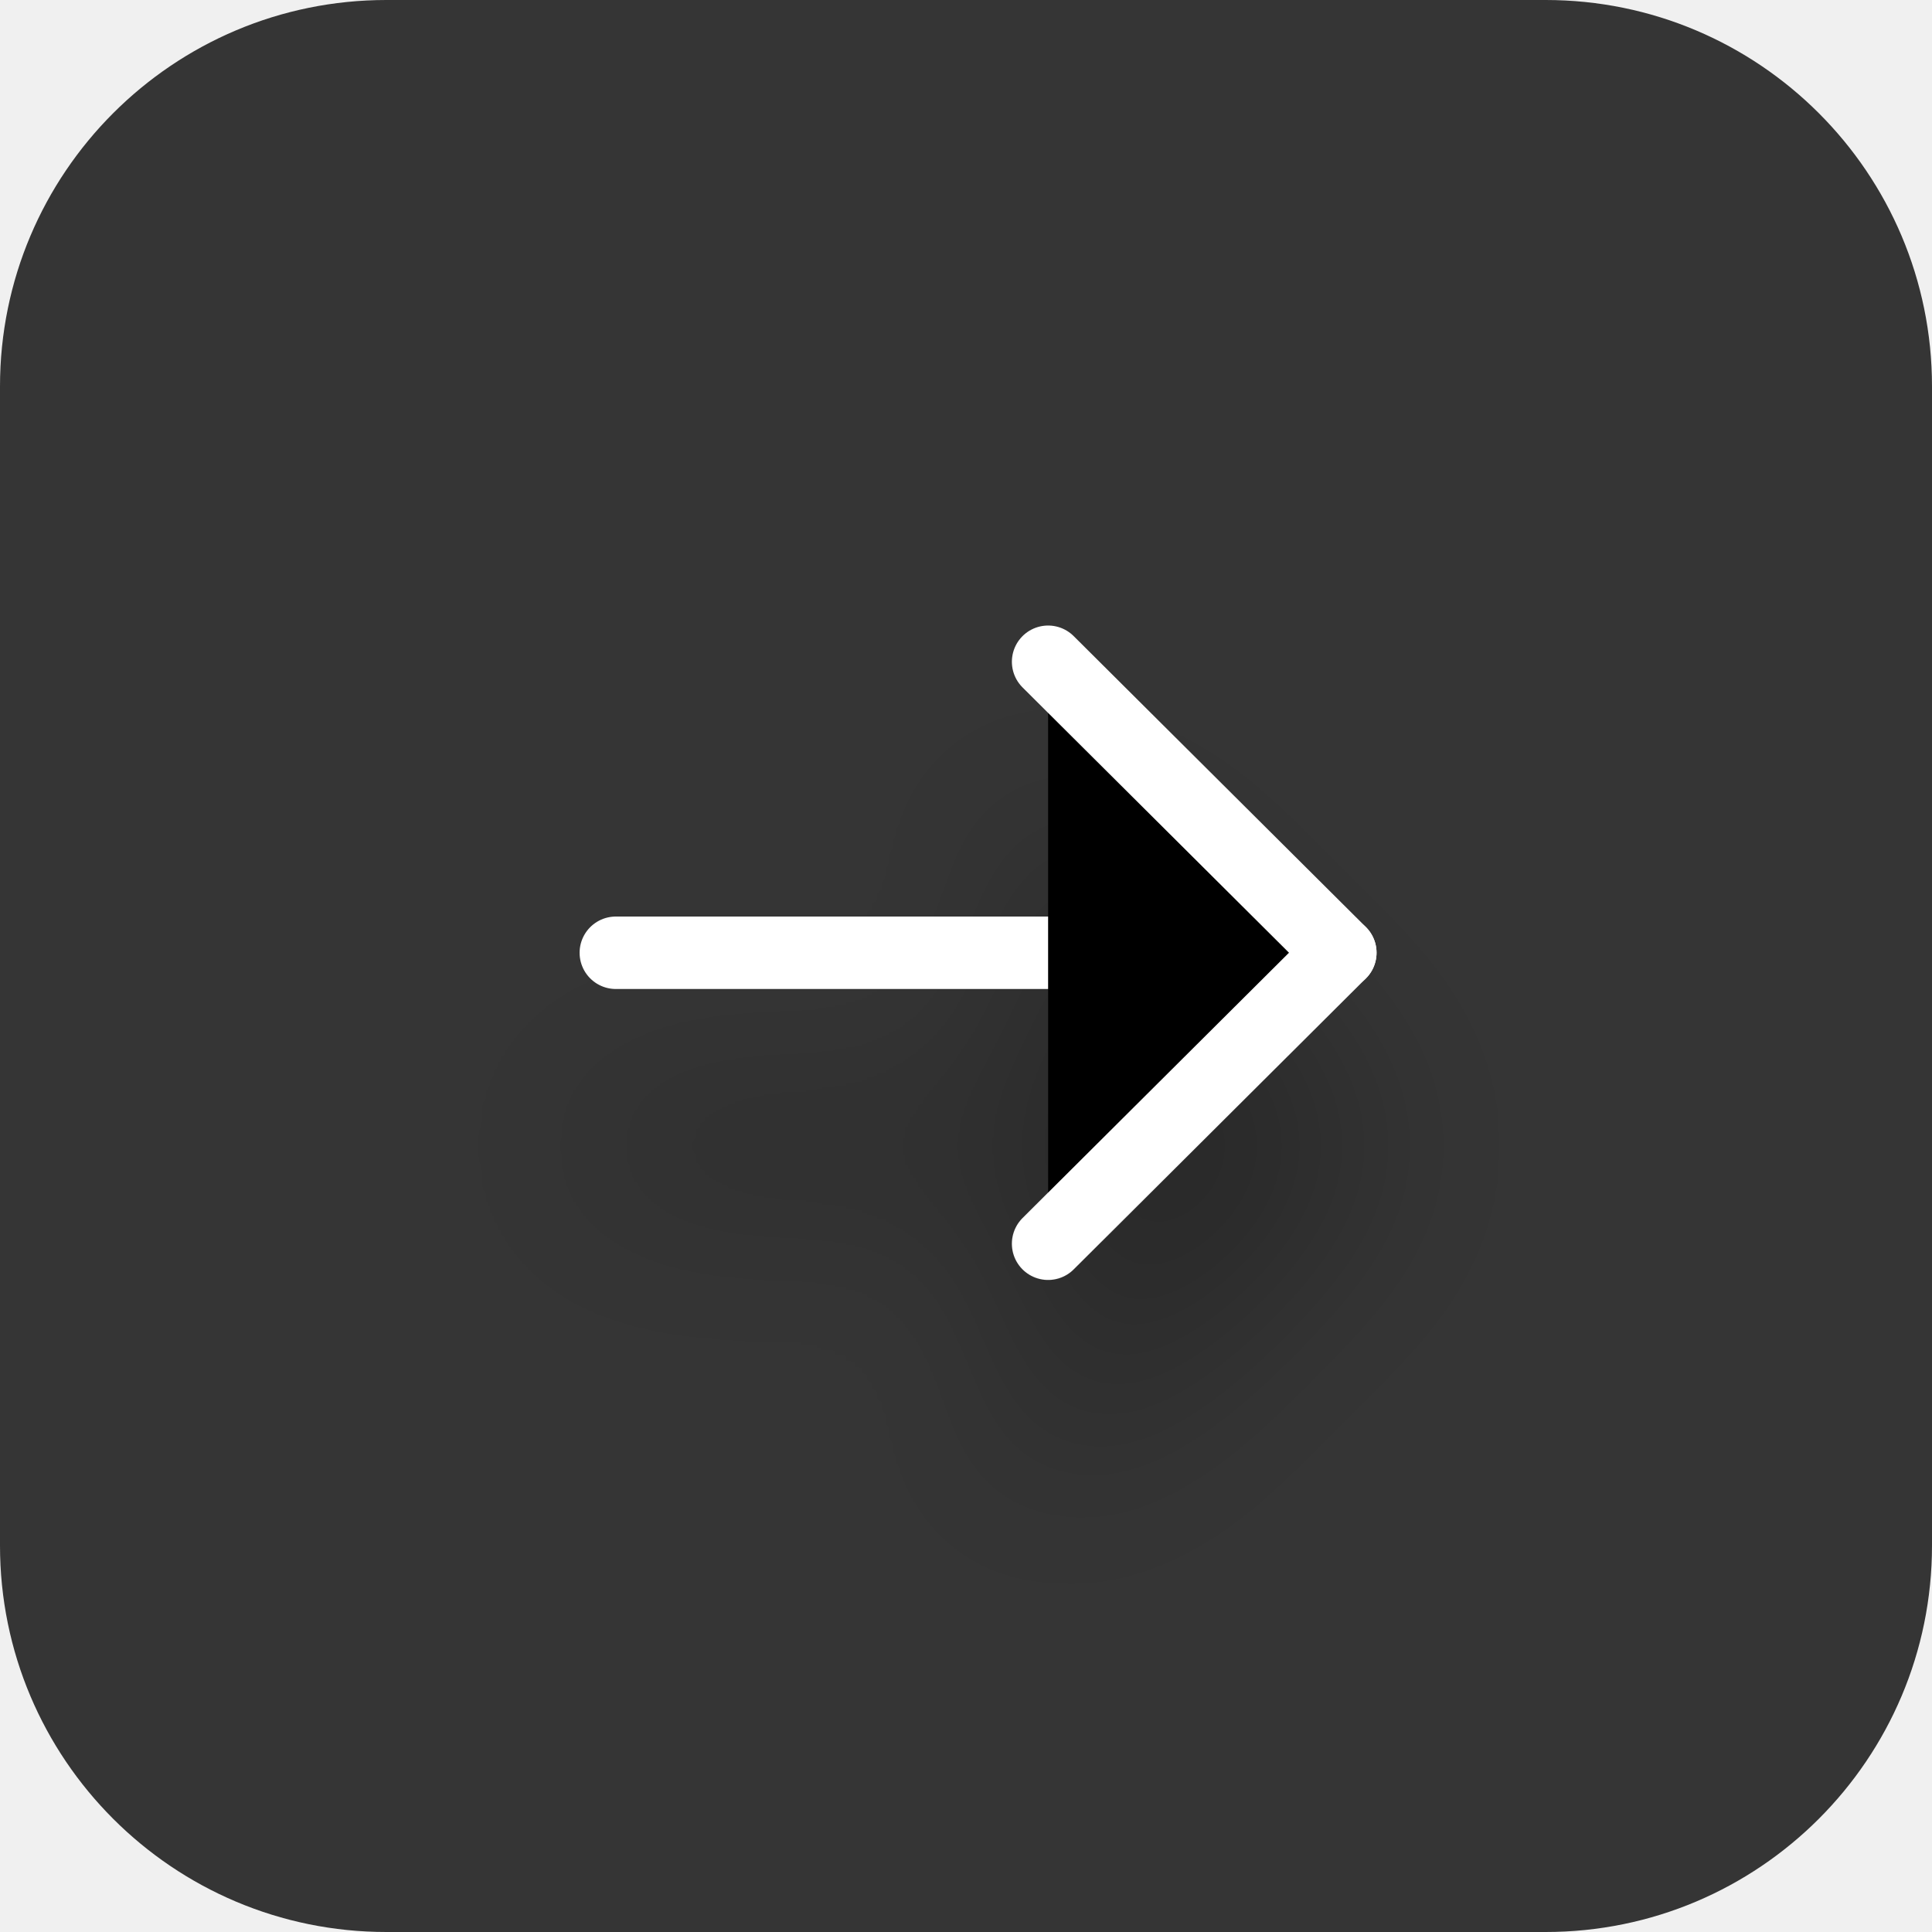
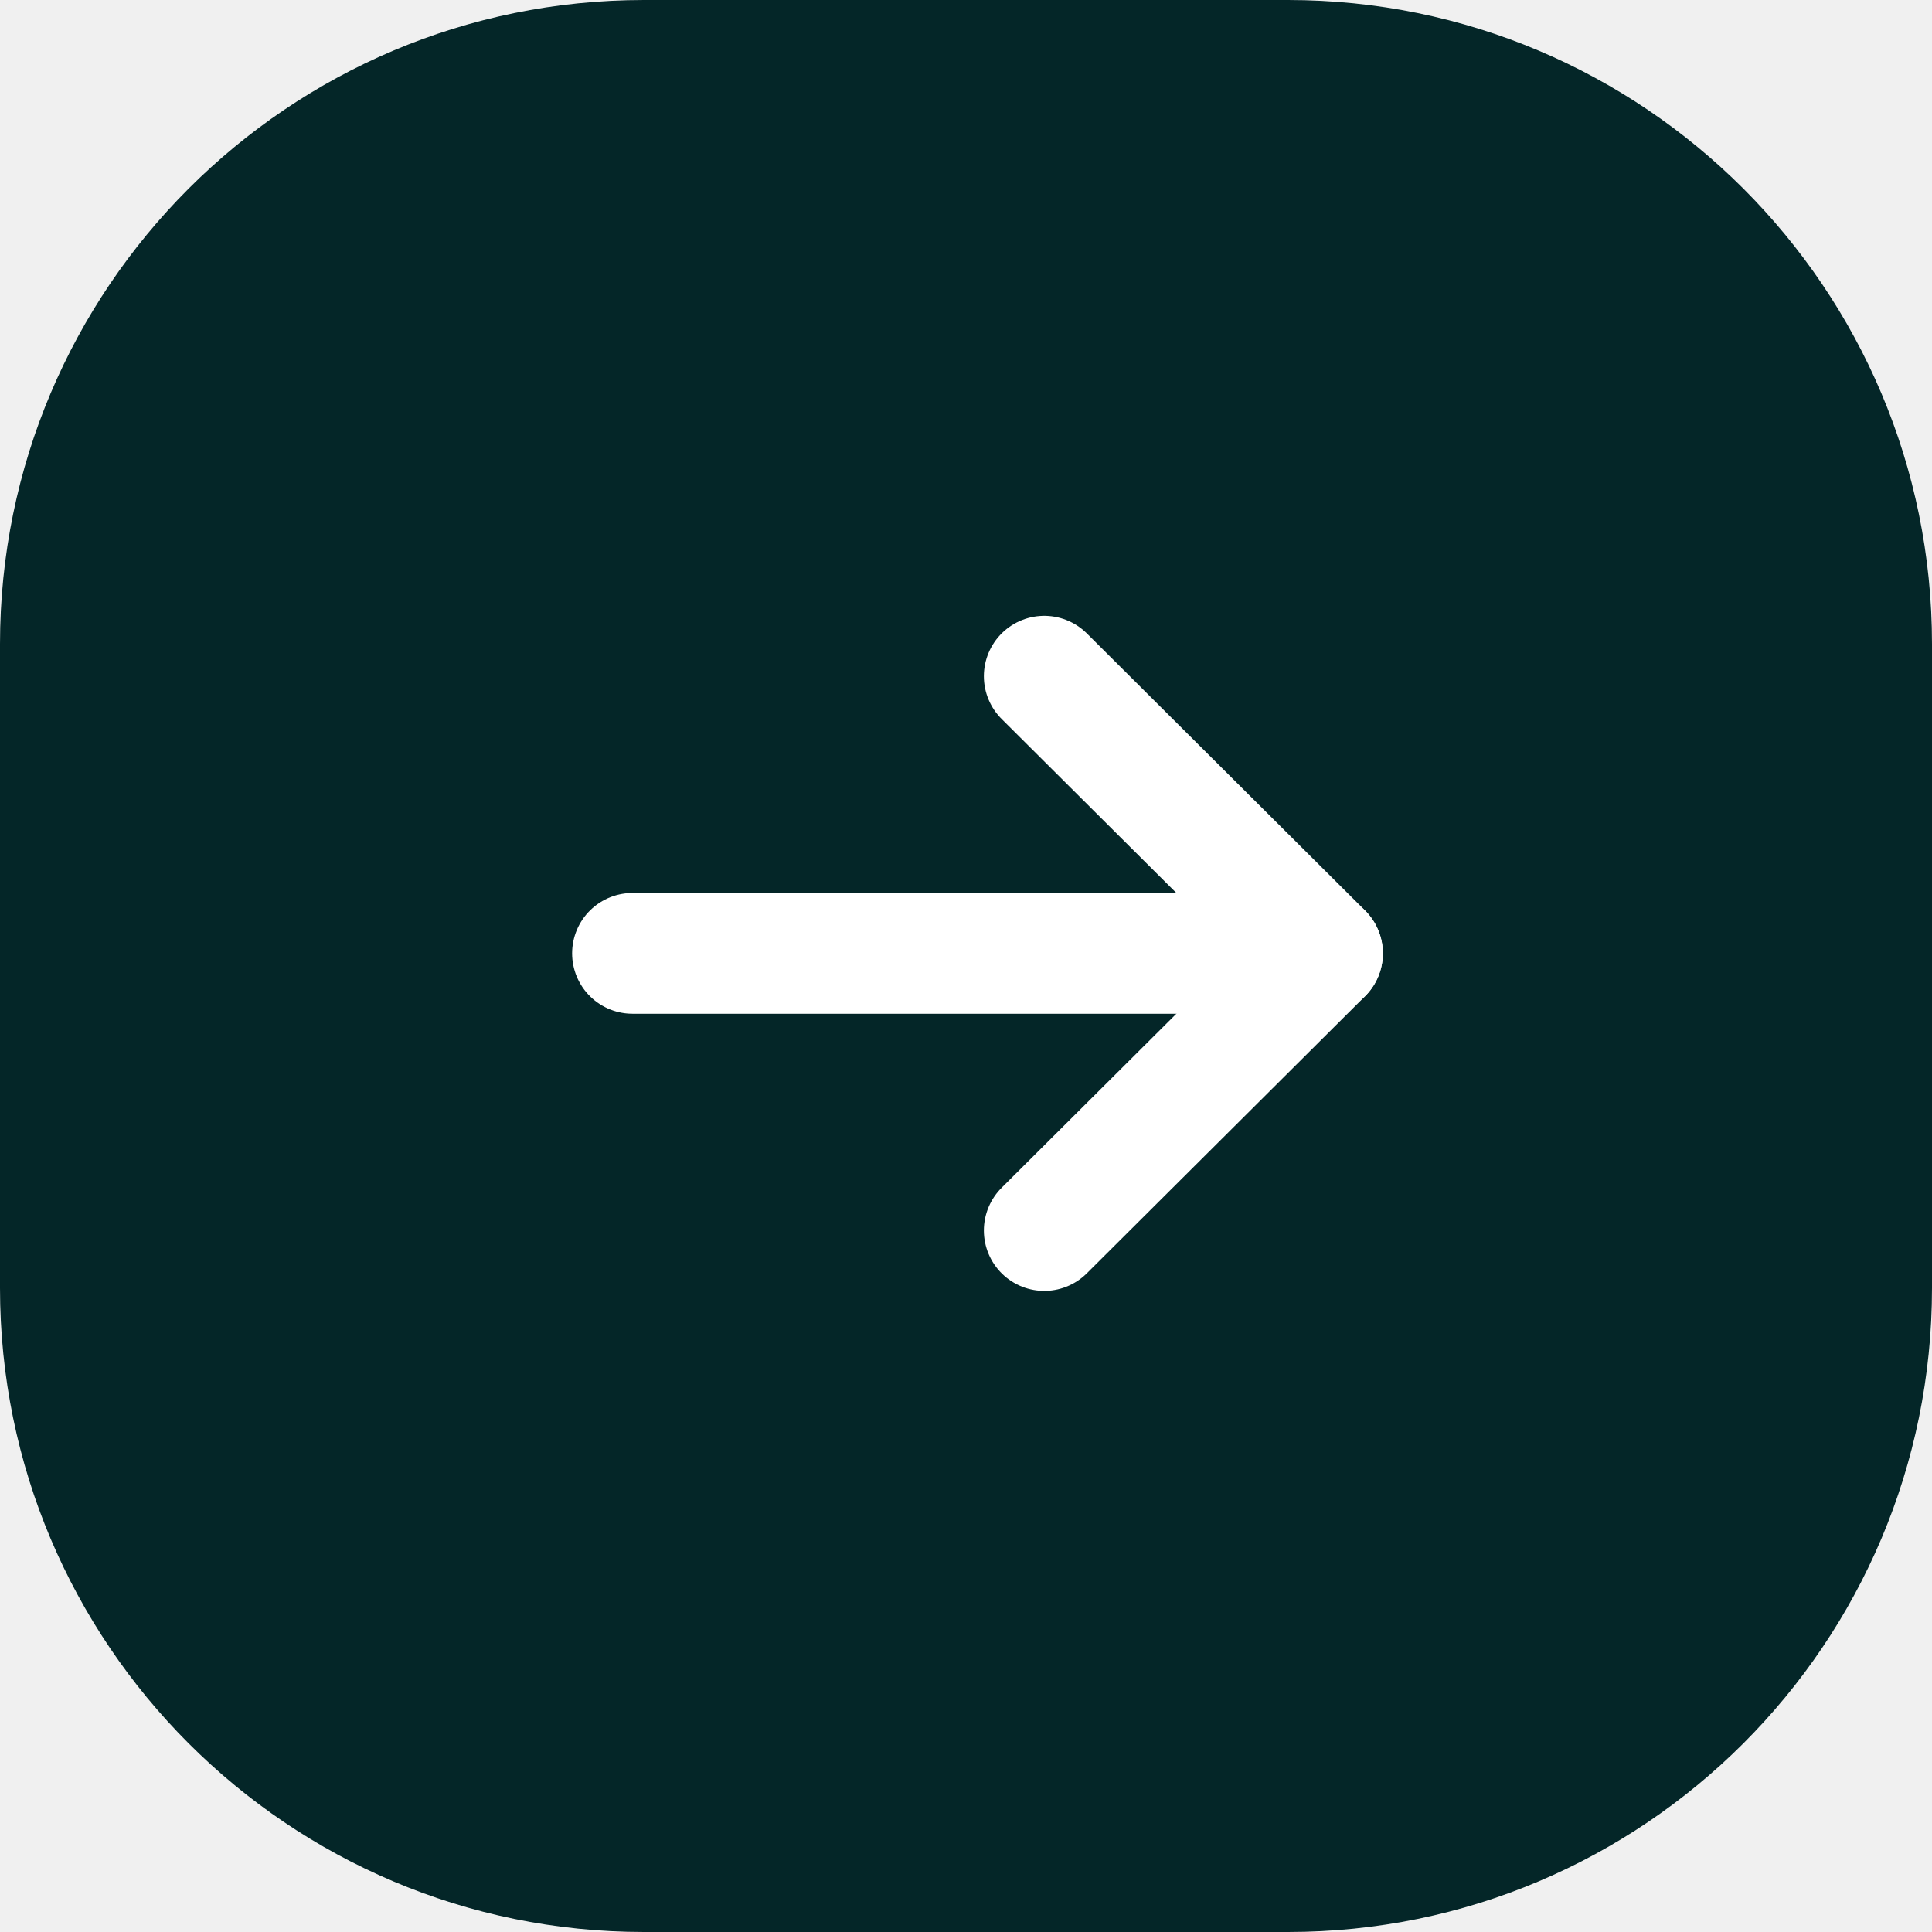
- <svg xmlns="http://www.w3.org/2000/svg" width="40" height="40" viewBox="0 0 40 40" fill="">
-   <rect width="40" height="40" rx="8" fill="#353535" />
-   <g filter="url(#filter0_d_1_9470)">
-     <path d="M27.75 19.726H12.75" stroke="white" stroke-width="1.5" stroke-linecap="round" stroke-linejoin="round" />
-     <path d="M21.7 13.701L27.75 19.725L21.7 25.75" stroke="white" stroke-width="1.5" stroke-linecap="round" stroke-linejoin="round" />
-   </g>
-   <defs>
-     <filter id="filter0_d_1_9470" x="4" y="8" width="32" height="32" filterUnits="userSpaceOnUse" color-interpolation-filters="sRGB">
-       <feFlood flood-opacity="0" result="BackgroundImageFix" />
-       <feColorMatrix in="SourceAlpha" type="matrix" values="0 0 0 0 0 0 0 0 0 0 0 0 0 0 0 0 0 0 127 0" result="hardAlpha" />
-       <feOffset dy="4" />
-       <feGaussianBlur stdDeviation="2" />
-       <feComposite in2="hardAlpha" operator="out" />
-       <feColorMatrix type="matrix" values="0 0 0 0 0 0 0 0 0 0 0 0 0 0 0 0 0 0 0.25 0" />
-       <feBlend mode="normal" in2="BackgroundImageFix" result="effect1_dropShadow_1_9470" />
-       <feBlend mode="normal" in="SourceGraphic" in2="effect1_dropShadow_1_9470" result="shape" />
-     </filter>
-   </defs>
+ <svg xmlns="http://www.w3.org/2000/svg" width="24" height="24" viewBox="0 0 24 24" fill="none">
+   <rect width="24" height="24" rx="8" fill="#042628" />
+   <path d="M16.428 11.843H7.857" stroke="white" stroke-width="1.5" stroke-linecap="round" stroke-linejoin="round" />
+   <path d="M12.972 8.4L16.429 11.843L12.972 15.286" stroke="white" stroke-width="1.5" stroke-linecap="round" stroke-linejoin="round" />
</svg>
